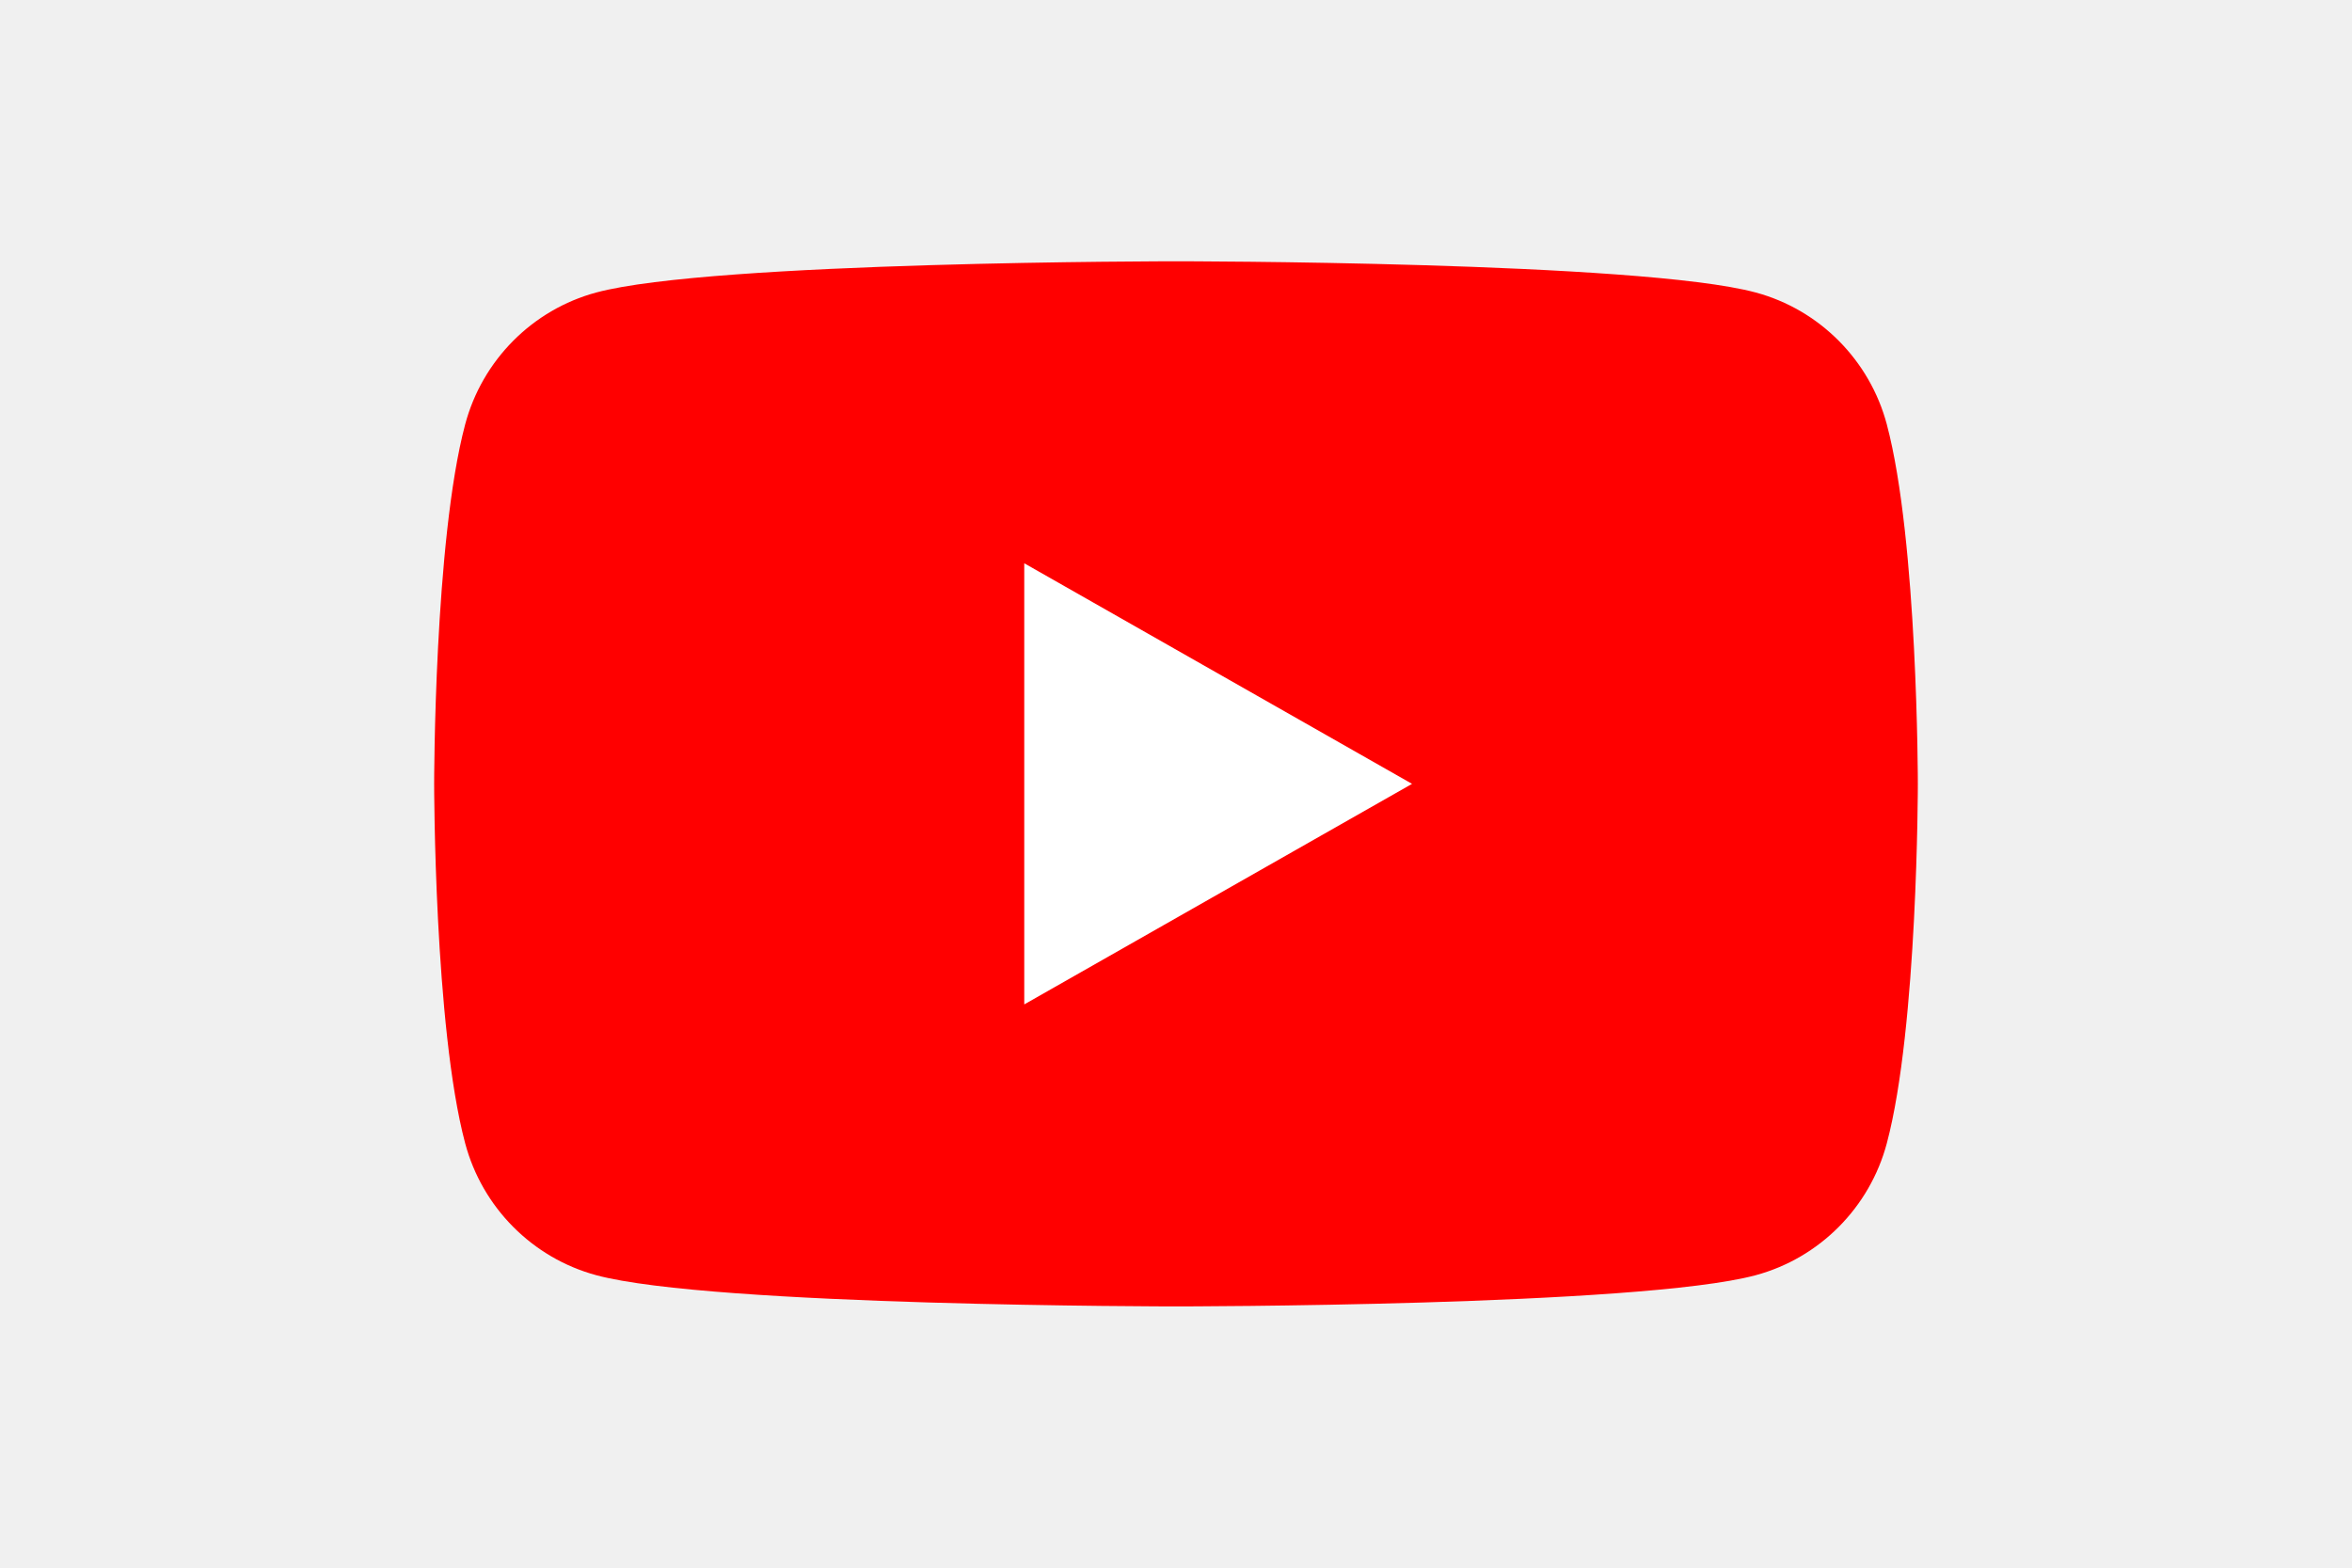
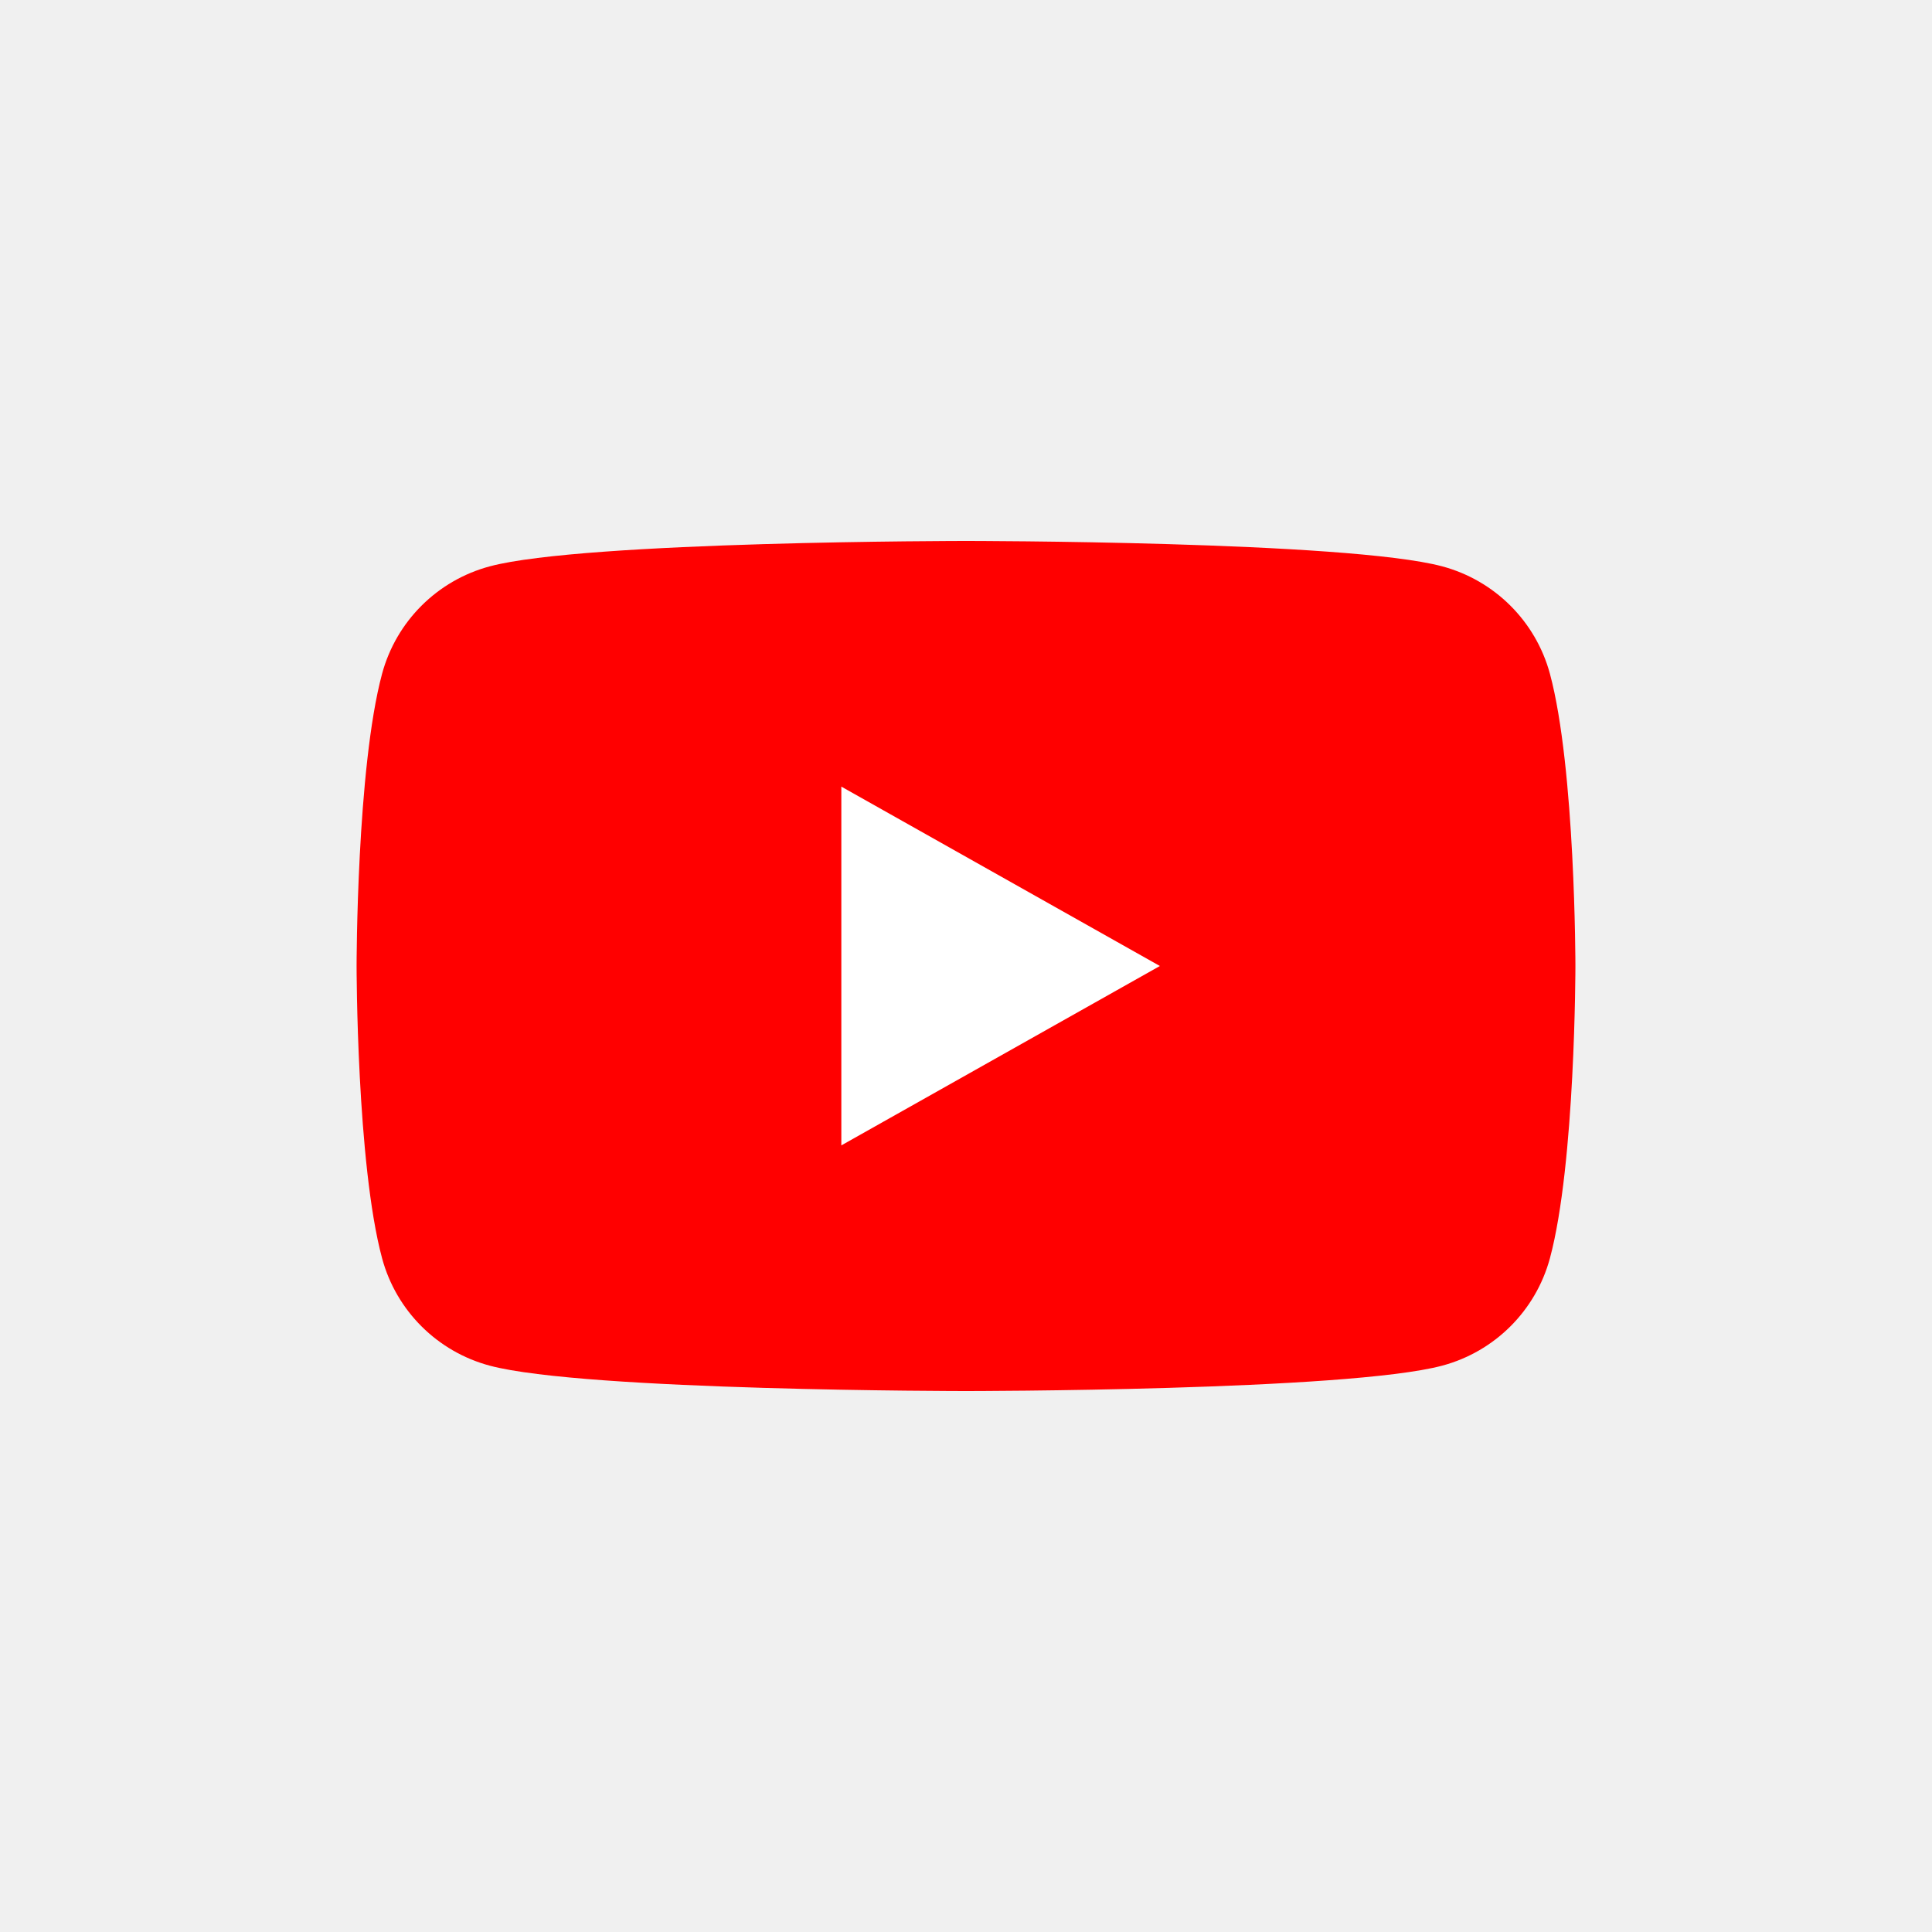
- <svg xmlns="http://www.w3.org/2000/svg" height="800" width="1200" viewBox="-35.2 -41.333 305.067 248">
-   <path d="M229.763 25.817c-2.699-10.162-10.65-18.165-20.748-20.881C190.716 0 117.333 0 117.333 0S43.951 0 25.651 4.936C15.553 7.652 7.6 15.655 4.903 25.817 0 44.236 0 82.667 0 82.667s0 38.429 4.903 56.85C7.6 149.68 15.553 157.681 25.65 160.4c18.3 4.934 91.682 4.934 91.682 4.934s73.383 0 91.682-4.934c10.098-2.718 18.049-10.72 20.748-20.882 4.904-18.421 4.904-56.85 4.904-56.85s0-38.431-4.904-56.85" fill="red" />
-   <path d="M93.333 117.559l61.333-34.89-61.333-34.894z" fill="#fff" />
+ <svg xmlns="http://www.w3.org/2000/svg" width="100" height="100" viewBox="0 0 100 66">
+   <path d="M80.223 17.871a7.892 7.892 0 0 0-5.578-5.558C69.727 11 50 11 50 11s-19.727 0-24.645 1.313a7.885 7.885 0 0 0-5.578 5.558C18.457 22.773 18.457 33 18.457 33s0 10.227 1.32 15.129a7.879 7.879 0 0 0 5.578 5.559C30.273 55 50 55 50 55s19.727 0 24.645-1.313a7.885 7.885 0 0 0 5.578-5.558C81.543 43.227 81.543 33 81.543 33s0-10.227-1.32-15.129" style="stroke:none;fill-rule:nonzero;fill:red;fill-opacity:1" />
+   <path d="M43.547 42.285 60.035 33l-16.488-9.285Zm0 0" style="stroke:none;fill-rule:nonzero;fill:#fff;fill-opacity:1" />
</svg>
